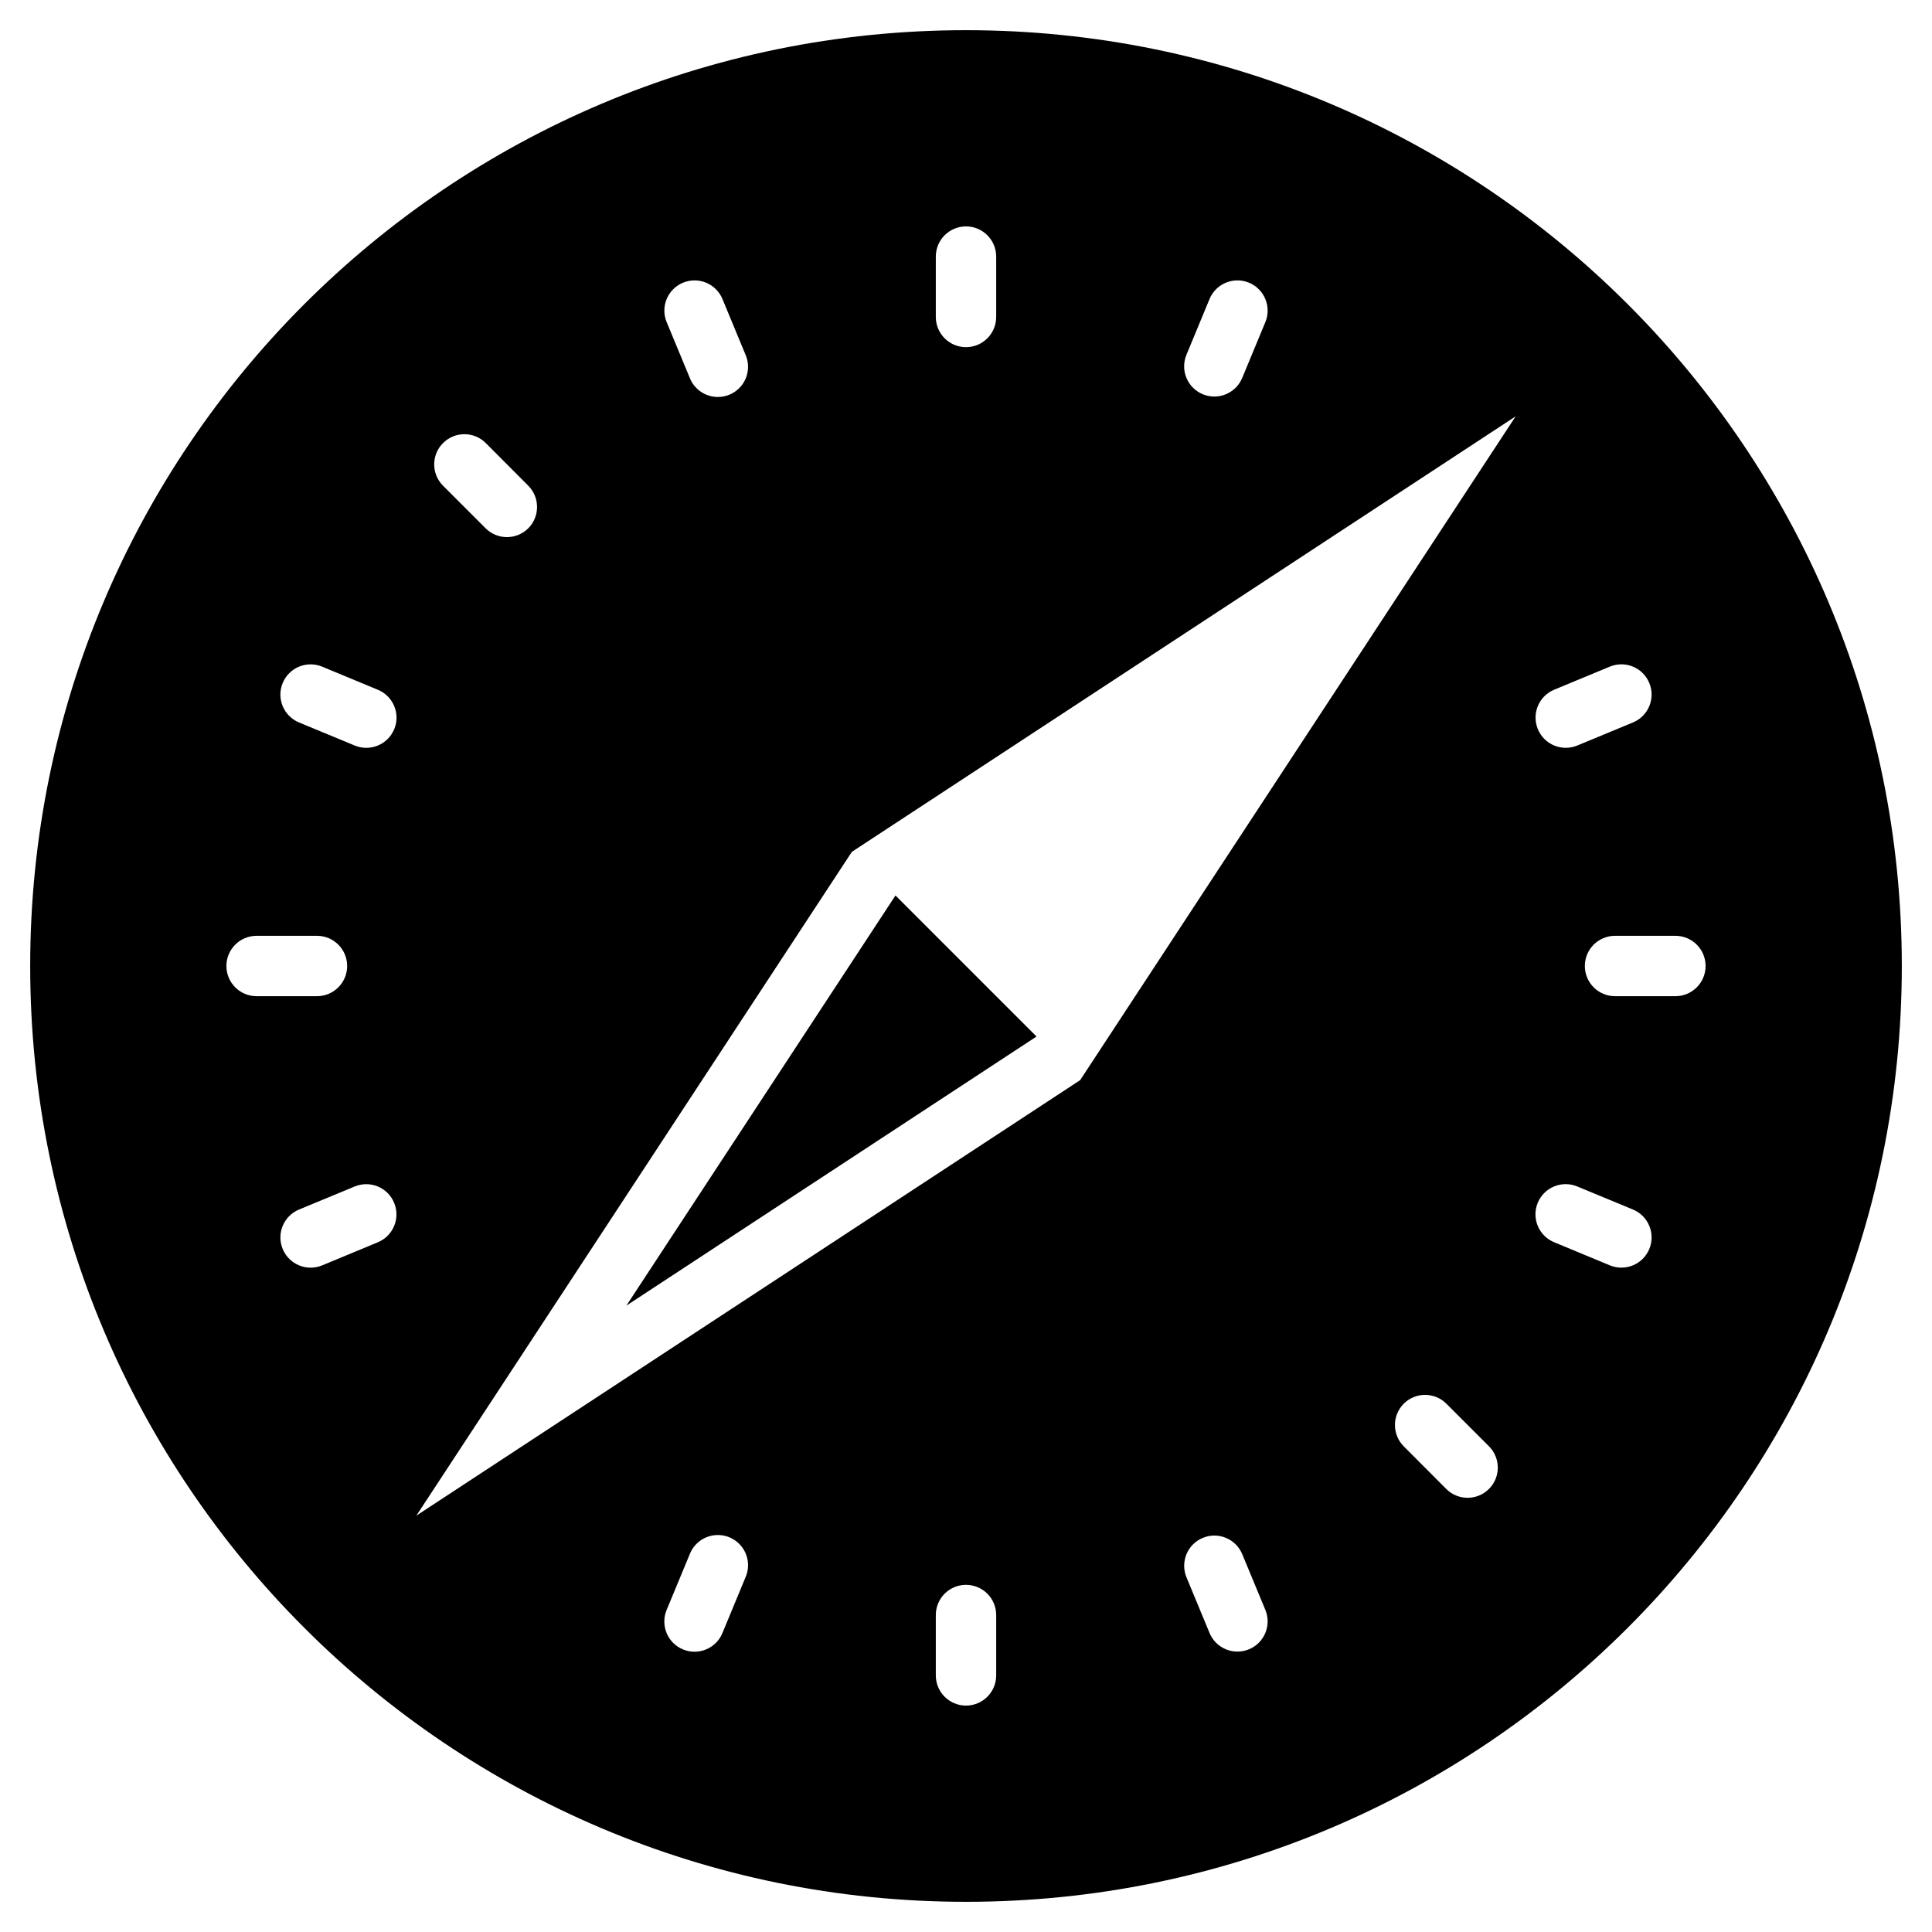
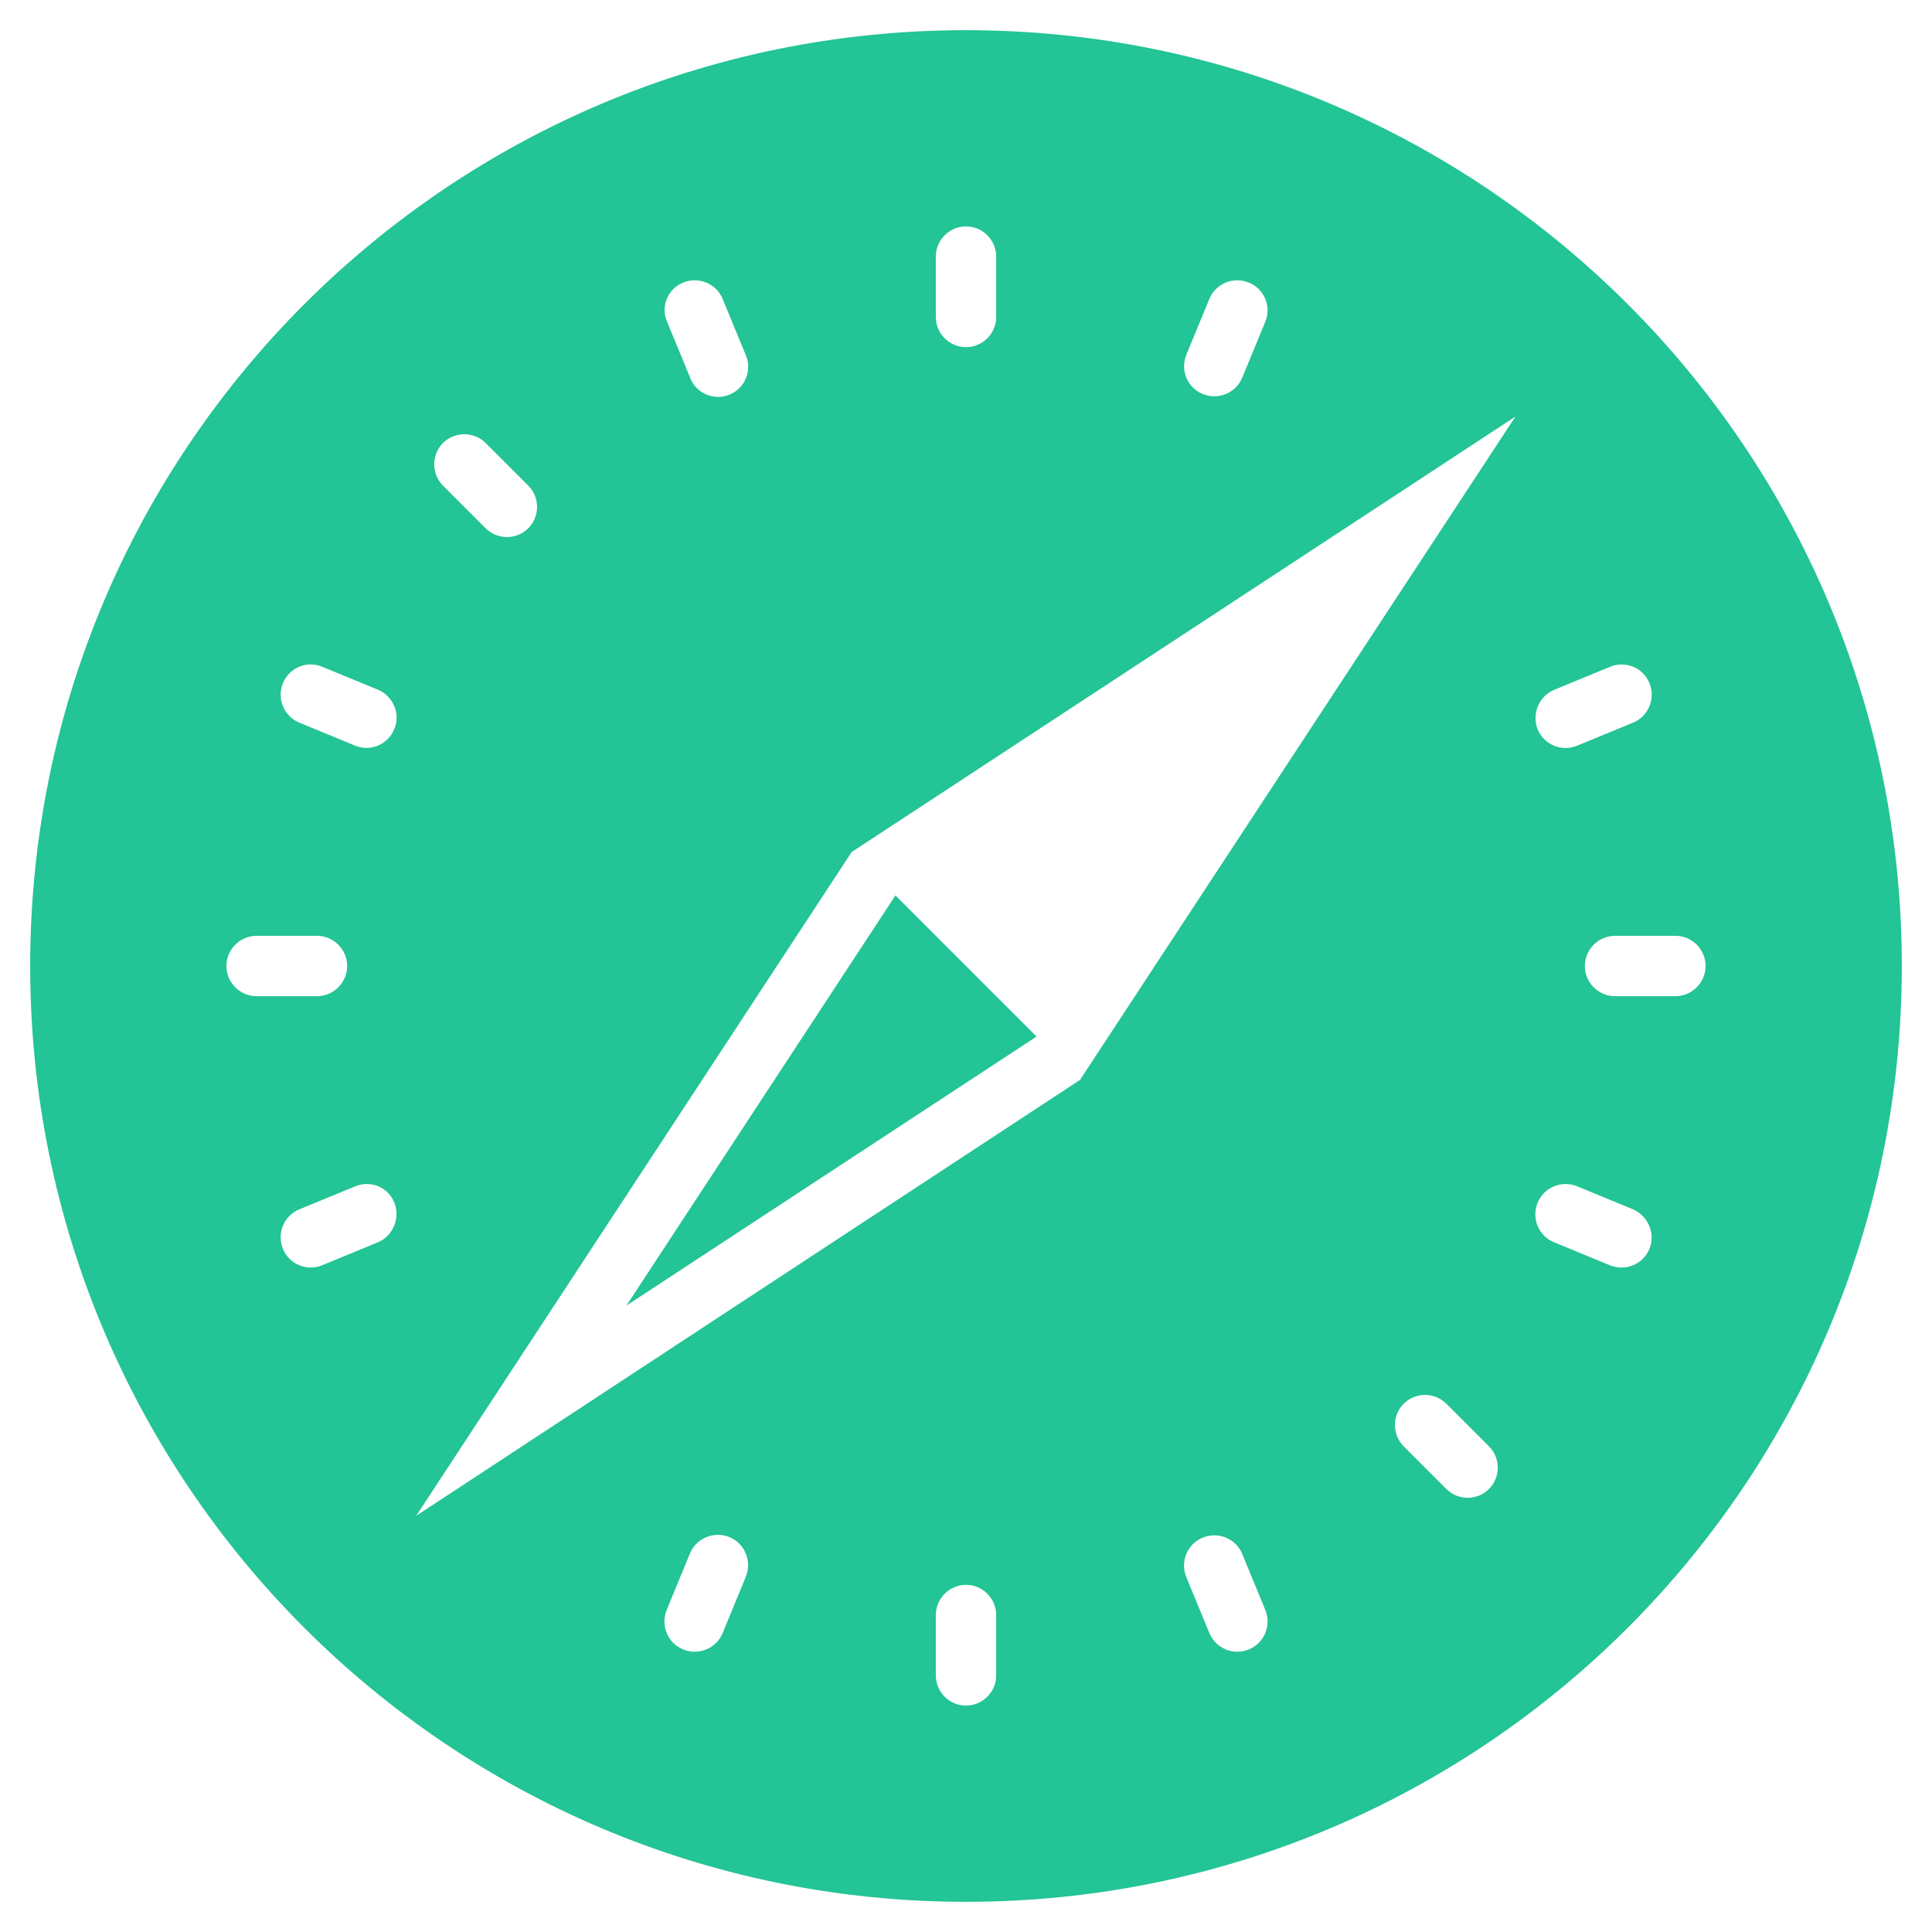
- <svg xmlns="http://www.w3.org/2000/svg" viewBox="0 0 512 512">
-   <path d="M274.69,274.69l-37.38-37.38L166,346ZM256,8C119,8,8,119,8,256S119,504,256,504,504,393,504,256,393,8,256,8ZM411.85,182.79l14.78-6.13A8,8,0,0,1,437.08,181h0a8,8,0,0,1-4.33,10.46L418,197.57a8,8,0,0,1-10.45-4.33h0A8,8,0,0,1,411.85,182.79ZM314.43,94l6.12-14.78A8,8,0,0,1,331,74.92h0a8,8,0,0,1,4.33,10.45l-6.13,14.78a8,8,0,0,1-10.45,4.33h0A8,8,0,0,1,314.43,94ZM256,60h0a8,8,0,0,1,8,8V84a8,8,0,0,1-8,8h0a8,8,0,0,1-8-8V68A8,8,0,0,1,256,60ZM181,74.92a8,8,0,0,1,10.46,4.33L197.57,94a8,8,0,1,1-14.78,6.12l-6.13-14.78A8,8,0,0,1,181,74.92Zm-63.58,42.49h0a8,8,0,0,1,11.31,0L140,128.72A8,8,0,0,1,140,140h0a8,8,0,0,1-11.31,0l-11.31-11.31A8,8,0,0,1,117.41,117.41ZM60,256h0a8,8,0,0,1,8-8H84a8,8,0,0,1,8,8h0a8,8,0,0,1-8,8H68A8,8,0,0,1,60,256Zm40.15,73.21-14.78,6.13A8,8,0,0,1,74.92,331h0a8,8,0,0,1,4.33-10.46L94,314.43a8,8,0,0,1,10.45,4.33h0A8,8,0,0,1,100.15,329.21Zm4.33-136h0A8,8,0,0,1,94,197.57l-14.78-6.12A8,8,0,0,1,74.92,181h0a8,8,0,0,1,10.45-4.33l14.78,6.13A8,8,0,0,1,104.48,193.24ZM197.57,418l-6.12,14.78a8,8,0,0,1-14.79-6.12l6.13-14.78A8,8,0,1,1,197.57,418ZM264,444a8,8,0,0,1-8,8h0a8,8,0,0,1-8-8V428a8,8,0,0,1,8-8h0a8,8,0,0,1,8,8Zm67-6.92h0a8,8,0,0,1-10.46-4.33L314.43,418a8,8,0,0,1,4.33-10.45h0a8,8,0,0,1,10.45,4.33l6.13,14.78A8,8,0,0,1,331,437.08Zm63.58-42.49h0a8,8,0,0,1-11.31,0L372,383.28A8,8,0,0,1,372,372h0a8,8,0,0,1,11.31,0l11.31,11.31A8,8,0,0,1,394.59,394.59ZM286.25,286.25,110.34,401.66,225.75,225.75,401.66,110.34ZM437.08,331h0a8,8,0,0,1-10.45,4.33l-14.78-6.13a8,8,0,0,1-4.33-10.45h0A8,8,0,0,1,418,314.43l14.78,6.12A8,8,0,0,1,437.08,331ZM444,264H428a8,8,0,0,1-8-8h0a8,8,0,0,1,8-8h16a8,8,0,0,1,8,8h0A8,8,0,0,1,444,264Z" />
+ <svg xmlns="http://www.w3.org/2000/svg" version="1.1" id="Warstwa_1" x="0px" y="0px" viewBox="6 -6 512 512" style="enable-background:new 6 -6 512 512;" xml:space="preserve">
+   <style type="text/css">
+ 	.st0{fill:#23C495;}
+ </style>
+   <path class="st0" d="M280.7,268.7l-37.4-37.4L172,340L280.7,268.7z M262,2C125,2,14,113,14,250s111,248,248,248s248-111,248-248  S399,2,262,2z M417.9,176.8l14.8-6.1c4.1-1.7,8.8,0.3,10.4,4.3c0,0,0,0,0,0l0,0c1.7,4.1-0.2,8.8-4.3,10.5c0,0,0,0,0,0l-14.8,6.1  c-4.1,1.7-8.8-0.2-10.5-4.3l0,0C411.9,183.2,413.8,178.5,417.9,176.8z M320.4,88l6.1-14.8c1.7-4.1,6.4-6,10.5-4.3l0,0  c4.1,1.7,6,6.4,4.3,10.4l-6.1,14.8c-1.7,4.1-6.4,6-10.5,4.3l0,0C320.7,96.8,318.7,92.1,320.4,88C320.4,88,320.4,88,320.4,88z   M262,54L262,54c4.4,0,8,3.6,8,8v16c0,4.4-3.6,8-8,8l0,0c-4.4,0-8-3.6-8-8V62C254,57.6,257.6,54,262,54z M187,68.9  c4.1-1.7,8.8,0.2,10.5,4.3c0,0,0,0,0,0l6.1,14.8c1.8,4-0.1,8.8-4.1,10.5c-4,1.8-8.8-0.1-10.5-4.1c0-0.1-0.1-0.2-0.1-0.3l-6.1-14.8  C181,75.3,182.9,70.6,187,68.9z M123.4,111.4L123.4,111.4c3.1-3.1,8.2-3.1,11.3,0l11.3,11.3c3.1,3.1,3.1,8.2,0,11.3l0,0  c-3.1,3.1-8.2,3.1-11.3,0l-11.3-11.3C120.3,119.6,120.3,114.5,123.4,111.4L123.4,111.4z M66,250L66,250c0-4.4,3.6-8,8-8h16  c4.4,0,8,3.6,8,8l0,0c0,4.4-3.6,8-8,8H74C69.6,258,66,254.4,66,250z M106.2,323.2l-14.8,6.1c-4.1,1.7-8.8-0.3-10.4-4.3c0,0,0,0,0,0  l0,0c-1.7-4.1,0.2-8.8,4.3-10.5c0,0,0,0,0,0l14.8-6.1c4.1-1.7,8.8,0.2,10.4,4.3l0,0C112.1,316.8,110.2,321.5,106.2,323.2z   M110.5,187.2L110.5,187.2c-1.7,4.1-6.3,6.1-10.4,4.4c0,0,0,0,0,0l-14.8-6.1c-4.1-1.7-6-6.4-4.3-10.5l0,0c1.7-4.1,6.4-6,10.4-4.3  l14.8,6.1C110.2,178.5,112.2,183.2,110.5,187.2L110.5,187.2z M203.6,412l-6.1,14.8c-1.7,4.1-6.4,6-10.5,4.3c-4.1-1.7-6-6.4-4.3-10.5  l6.1-14.8c1.6-4.1,6.3-6.1,10.4-4.5c4.1,1.6,6.1,6.3,4.5,10.4C203.7,411.8,203.6,411.9,203.6,412z M270,438c0,4.4-3.6,8-8,8l0,0  c-4.4,0-8-3.6-8-8v-16c0-4.4,3.6-8,8-8l0,0c4.4,0,8,3.6,8,8V438z M337,431.1L337,431.1c-4.1,1.7-8.8-0.2-10.5-4.3c0,0,0,0,0,0  l-6.1-14.8c-1.7-4.1,0.2-8.8,4.3-10.5l0,0c4.1-1.7,8.8,0.2,10.5,4.3l6.1,14.8C343,424.7,341.1,429.4,337,431.1z M400.6,388.6  L400.6,388.6c-3.1,3.1-8.2,3.1-11.3,0L378,377.3c-3.1-3.1-3.1-8.2,0-11.3l0,0c3.1-3.1,8.2-3.1,11.3,0l11.3,11.3  C403.7,380.4,403.7,385.5,400.6,388.6L400.6,388.6z M292.2,280.2L116.3,395.7l115.4-175.9l175.9-115.4L292.2,280.2z M443.1,325  L443.1,325c-1.7,4.1-6.4,6-10.5,4.3l-14.8-6.1c-4.1-1.7-6-6.4-4.3-10.5l0,0c1.7-4.1,6.4-6,10.5-4.3c0,0,0,0,0,0l14.8,6.1  C442.8,316.3,444.8,320.9,443.1,325z M450,258h-16c-4.4,0-8-3.6-8-8l0,0c0-4.4,3.6-8,8-8h16c4.4,0,8,3.6,8,8l0,0  C458,254.4,454.4,258,450,258z" />
</svg>
